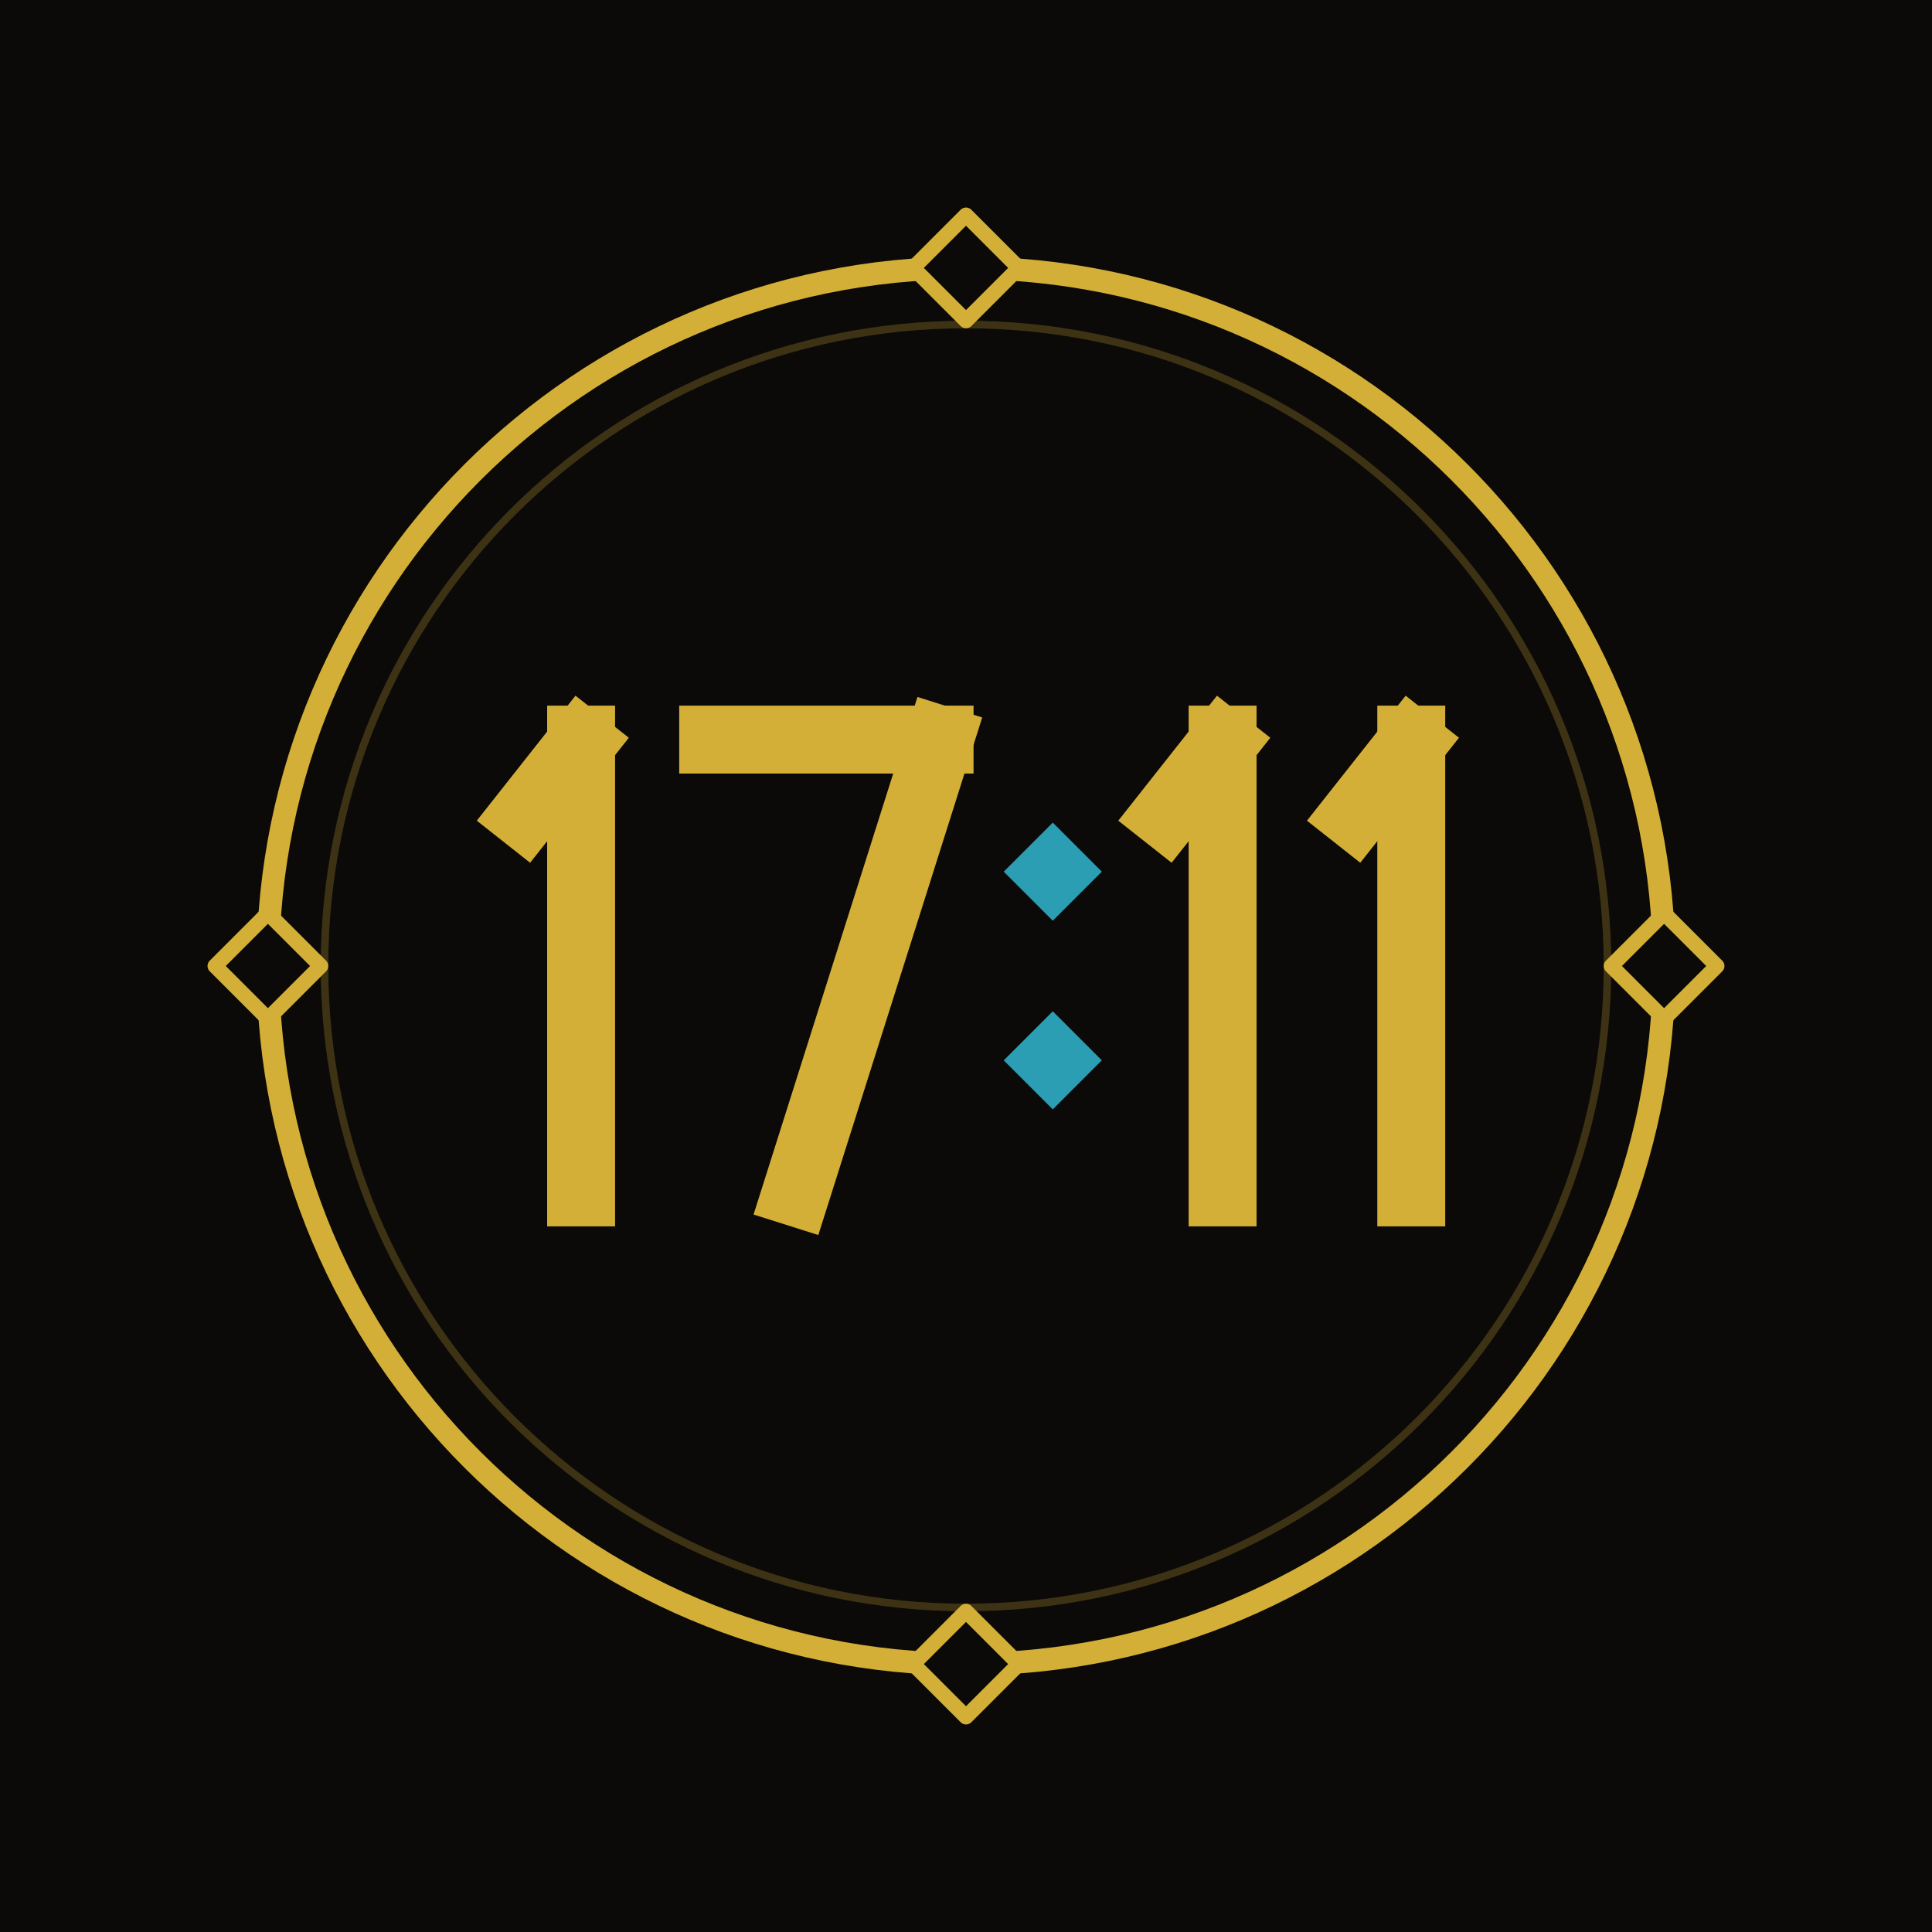
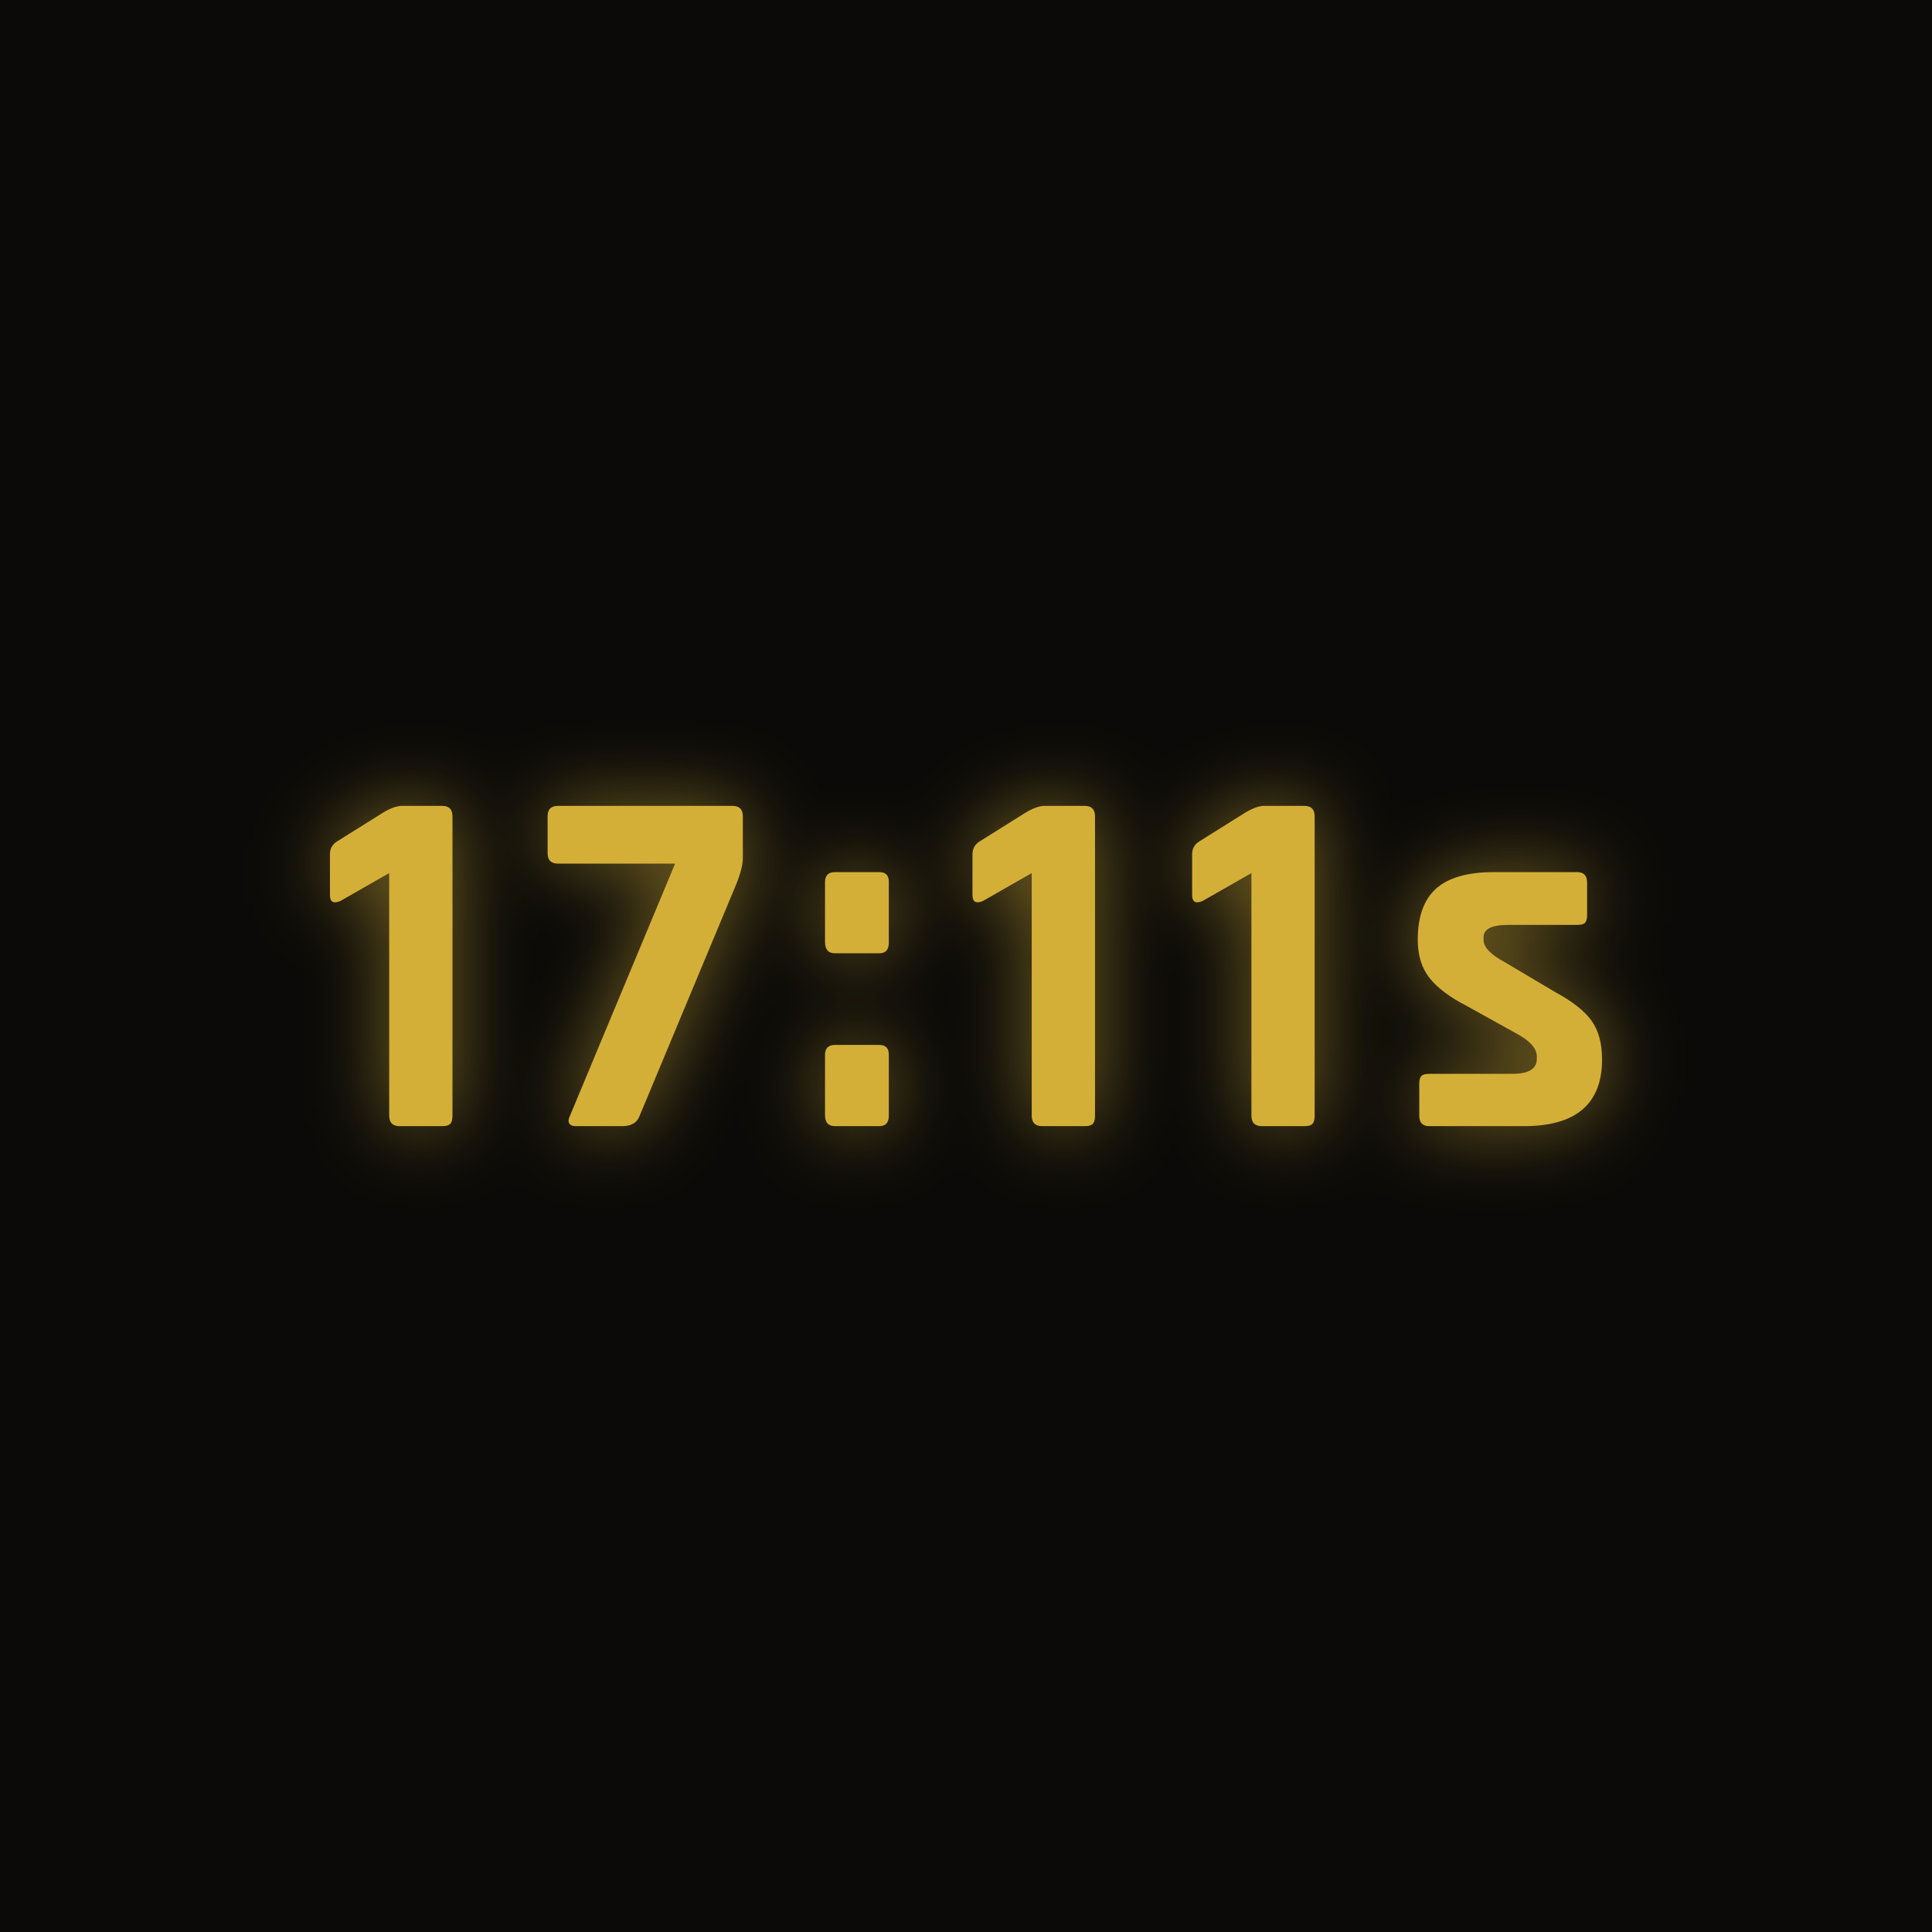
<svg xmlns="http://www.w3.org/2000/svg" viewBox="0 0 512 512">
+   <defs>
+     <filter id="glow" x="-40%" y="-40%" width="180%" height="180%">
+       <feGaussianBlur stdDeviation="10" result="blur" />
+     </filter>
+   </defs>
  <rect width="512" height="512" fill="#0B0A08" />
-   <circle cx="256" cy="256" r="185" fill="none" stroke="#D4AF37" stroke-width="6" />
-   <circle cx="256" cy="256" r="170" fill="none" stroke="#D4AF37" stroke-opacity="0.25" stroke-width="2" />
-   <g fill="#0B0A08" stroke="#D4AF37" stroke-width="4" stroke-linejoin="round">
-     <polygon points="256,57 270,71 256,85 242,71" />
-     <polygon points="256,427 270,441 256,455 242,441" />
-     <polygon points="57,256 71,242 85,256 71,270" />
-     <polygon points="427,256 441,242 455,256 441,270" />
-   </g>
-   <g stroke="#D4AF37" stroke-width="18" stroke-linecap="square" fill="none">
-     <path d="M139 216 L154 197" />
-     <path d="M154 196 L154 316" />
-     <path d="M189 196 L249 196" />
-     <path d="M249 196 L211 316" />
-     <path d="M309 216 L324 197" />
-     <path d="M324 196 L324 316" />
-     <path d="M359 216 L374 197" />
-     <path d="M374 196 L374 316" />
-   </g>
-   <g fill="#2B9EB3">
-     <polygon points="279,218 292,231 279,244 266,231" />
-     <polygon points="279,268 292,281 279,294 266,281" />
-   </g>
+   <path d="M87.44 237.19L87.44 226.37Q87.44 224.12 89.42 222.93L101.43 215.41Q104.46 213.56 106.58 213.56L117.14 213.56Q119.91 213.56 119.91 216.33L119.91 295.67Q119.91 297.25 119.31 297.84Q118.72 298.44 117.27 298.44L105.92 298.44Q103.14 298.44 103.14 295.67L103.14 231.38L90.21 238.77Q87.44 239.96 87.44 237.19M164.92 298.44L152.51 298.44Q151.32 298.44 150.86 297.71Q150.40 296.99 151.06 295.67L178.91 228.87L147.89 228.87Q145.12 228.87 145.12 226.10L145.12 216.33Q145.12 213.56 147.89 213.56L194.09 213.56Q196.86 213.56 196.86 216.33L196.86 227.42Q196.86 230.06 195.02 234.55L169.41 295.93Q168.35 298.44 164.92 298.44M235.54 233.63L235.54 249.86Q235.54 252.63 233.03 252.63L221.28 252.63Q218.64 252.63 218.64 249.60L218.64 233.76Q218.64 231.12 221.28 231.12L233.03 231.12Q235.54 231.12 235.54 233.63M235.54 279.43L235.54 295.67Q235.54 298.44 233.03 298.44L221.28 298.44Q218.64 298.44 218.64 295.53L218.64 279.56Q218.64 276.92 221.28 276.92L233.03 276.92Q235.54 276.92 235.54 279.43M257.72 237.19L257.72 226.37Q257.72 224.12 259.70 222.93L271.71 215.41Q274.74 213.56 276.86 213.56L287.42 213.56Q290.19 213.56 290.19 216.33L290.19 295.67Q290.19 297.25 289.59 297.84Q289 298.44 287.55 298.44L276.20 298.44Q273.42 298.44 273.42 295.67L273.42 231.38L260.49 238.77Q257.72 239.96 257.72 237.19M315.93 237.19L315.93 226.37Q315.93 224.12 317.91 222.93L329.92 215.41Q332.96 213.56 335.07 213.56L345.63 213.56Q348.40 213.56 348.40 216.33L348.40 295.67Q348.40 297.25 347.81 297.84Q347.21 298.44 345.76 298.44L334.41 298.44Q331.64 298.44 331.64 295.67L331.64 231.38L318.70 238.77Q315.93 239.96 315.93 237.19M403.84 298.44L378.76 298.44Q376.12 298.44 376.12 295.67L376.12 287.22Q376.12 285.77 376.65 285.17Q377.18 284.58 378.76 284.58L400.80 284.58Q407.27 284.58 407.27 280.62L407.27 279.96Q407.27 276.79 401.86 273.89L388.79 266.63Q382.06 263.19 378.89 259.23Q375.72 255.27 375.72 249.07Q375.72 239.83 380.61 235.47Q385.49 231.12 395.92 231.12L417.96 231.12Q420.60 231.12 420.60 233.89L420.60 242.47Q420.60 243.92 420.08 244.52Q419.55 245.11 417.96 245.11L399.62 245.11Q393.15 245.11 393.15 248.41L393.15 249.07Q393.15 251.97 398.82 255.01L412.16 262.93Q419.02 266.63 421.79 270.52Q424.56 274.41 424.56 280.75Q424.56 298.44 403.84 298.44" fill="#D4AF37" opacity="0.55" filter="url(#glow)" />
+   <path d="M87.44 237.19L87.44 226.37Q87.44 224.12 89.42 222.93L101.43 215.41Q104.46 213.56 106.58 213.56L117.14 213.56Q119.91 213.56 119.91 216.33L119.91 295.67Q119.91 297.25 119.31 297.84Q118.72 298.44 117.27 298.44L105.92 298.44Q103.14 298.44 103.14 295.67L103.14 231.38L90.21 238.77Q87.44 239.96 87.44 237.19M164.92 298.44L152.51 298.44Q151.32 298.44 150.86 297.71Q150.40 296.99 151.06 295.67L178.91 228.87L147.89 228.87Q145.12 228.87 145.12 226.10L145.12 216.33Q145.12 213.56 147.89 213.56L194.09 213.56Q196.86 213.56 196.86 216.33L196.86 227.42Q196.86 230.06 195.02 234.55L169.41 295.93Q168.35 298.44 164.92 298.44M235.54 233.63L235.54 249.86Q235.54 252.63 233.03 252.63L221.28 252.63Q218.64 252.63 218.64 249.60L218.64 233.76Q218.64 231.12 221.28 231.12L233.03 231.12Q235.54 231.12 235.54 233.63M235.54 279.43L235.54 295.67Q235.54 298.44 233.03 298.44L221.28 298.44Q218.64 298.44 218.64 295.53L218.64 279.56Q218.64 276.92 221.28 276.92L233.03 276.92Q235.54 276.92 235.54 279.43M257.72 237.19L257.72 226.37Q257.72 224.12 259.70 222.93L271.71 215.41Q274.74 213.56 276.86 213.56L287.42 213.56Q290.19 213.56 290.19 216.33L290.19 295.67Q290.19 297.25 289.59 297.84Q289 298.44 287.55 298.44L276.20 298.44Q273.42 298.44 273.42 295.67L273.42 231.38L260.49 238.77Q257.72 239.96 257.72 237.19M315.93 237.19L315.93 226.37Q315.93 224.12 317.91 222.93L329.92 215.41Q332.96 213.56 335.07 213.56L345.63 213.56Q348.40 213.56 348.40 216.33L348.40 295.67Q348.40 297.25 347.81 297.84Q347.21 298.44 345.76 298.44L334.41 298.44Q331.64 298.44 331.64 295.67L331.64 231.38L318.70 238.77Q315.93 239.96 315.93 237.19M403.84 298.44L378.76 298.44Q376.12 298.44 376.12 295.67L376.12 287.22Q376.12 285.77 376.65 285.17Q377.18 284.58 378.76 284.58L400.80 284.58Q407.27 284.58 407.27 280.62L407.27 279.96Q407.27 276.79 401.86 273.89L388.79 266.63Q382.06 263.19 378.89 259.23Q375.72 255.27 375.72 249.07Q375.72 239.83 380.61 235.47Q385.49 231.12 395.92 231.12L417.96 231.12Q420.60 231.12 420.60 233.89L420.60 242.47Q420.60 243.92 420.08 244.52Q419.55 245.11 417.96 245.11L399.62 245.11Q393.15 245.11 393.15 248.41L393.15 249.07Q393.15 251.97 398.82 255.01L412.16 262.93Q419.02 266.63 421.79 270.52Q424.56 274.41 424.56 280.75Q424.56 298.44 403.84 298.44" fill="#D4AF37" />
</svg>
